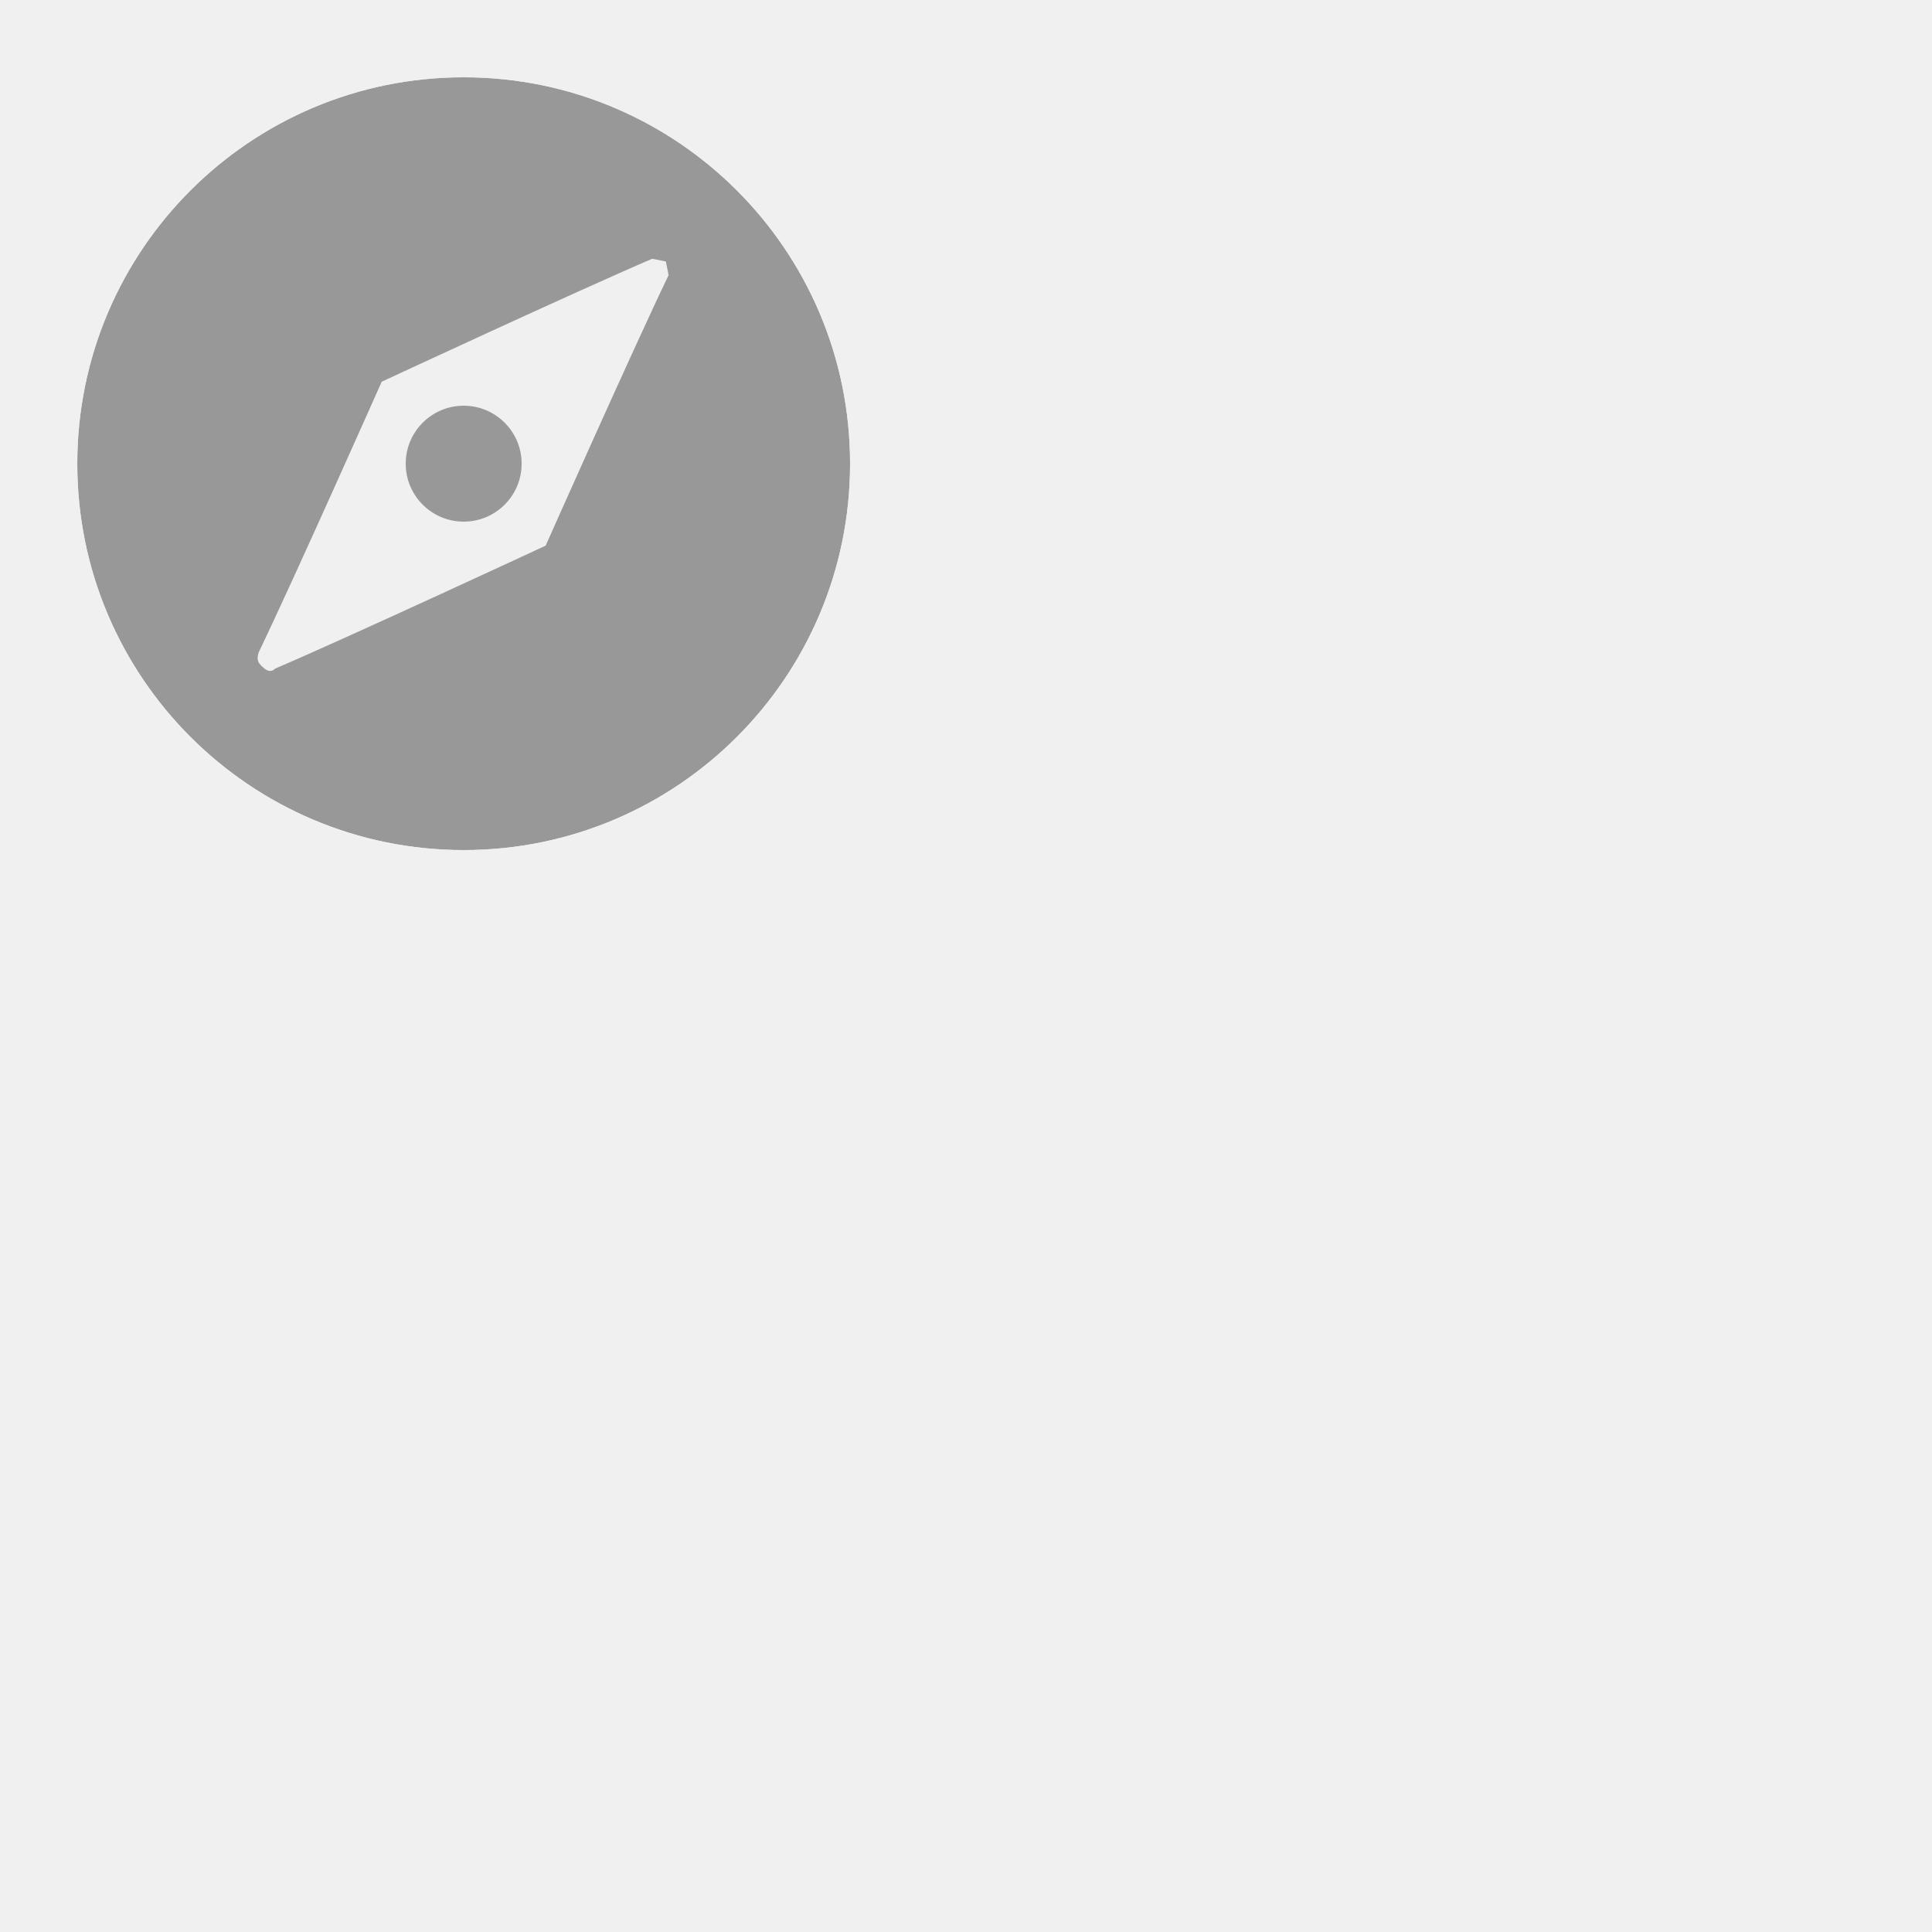
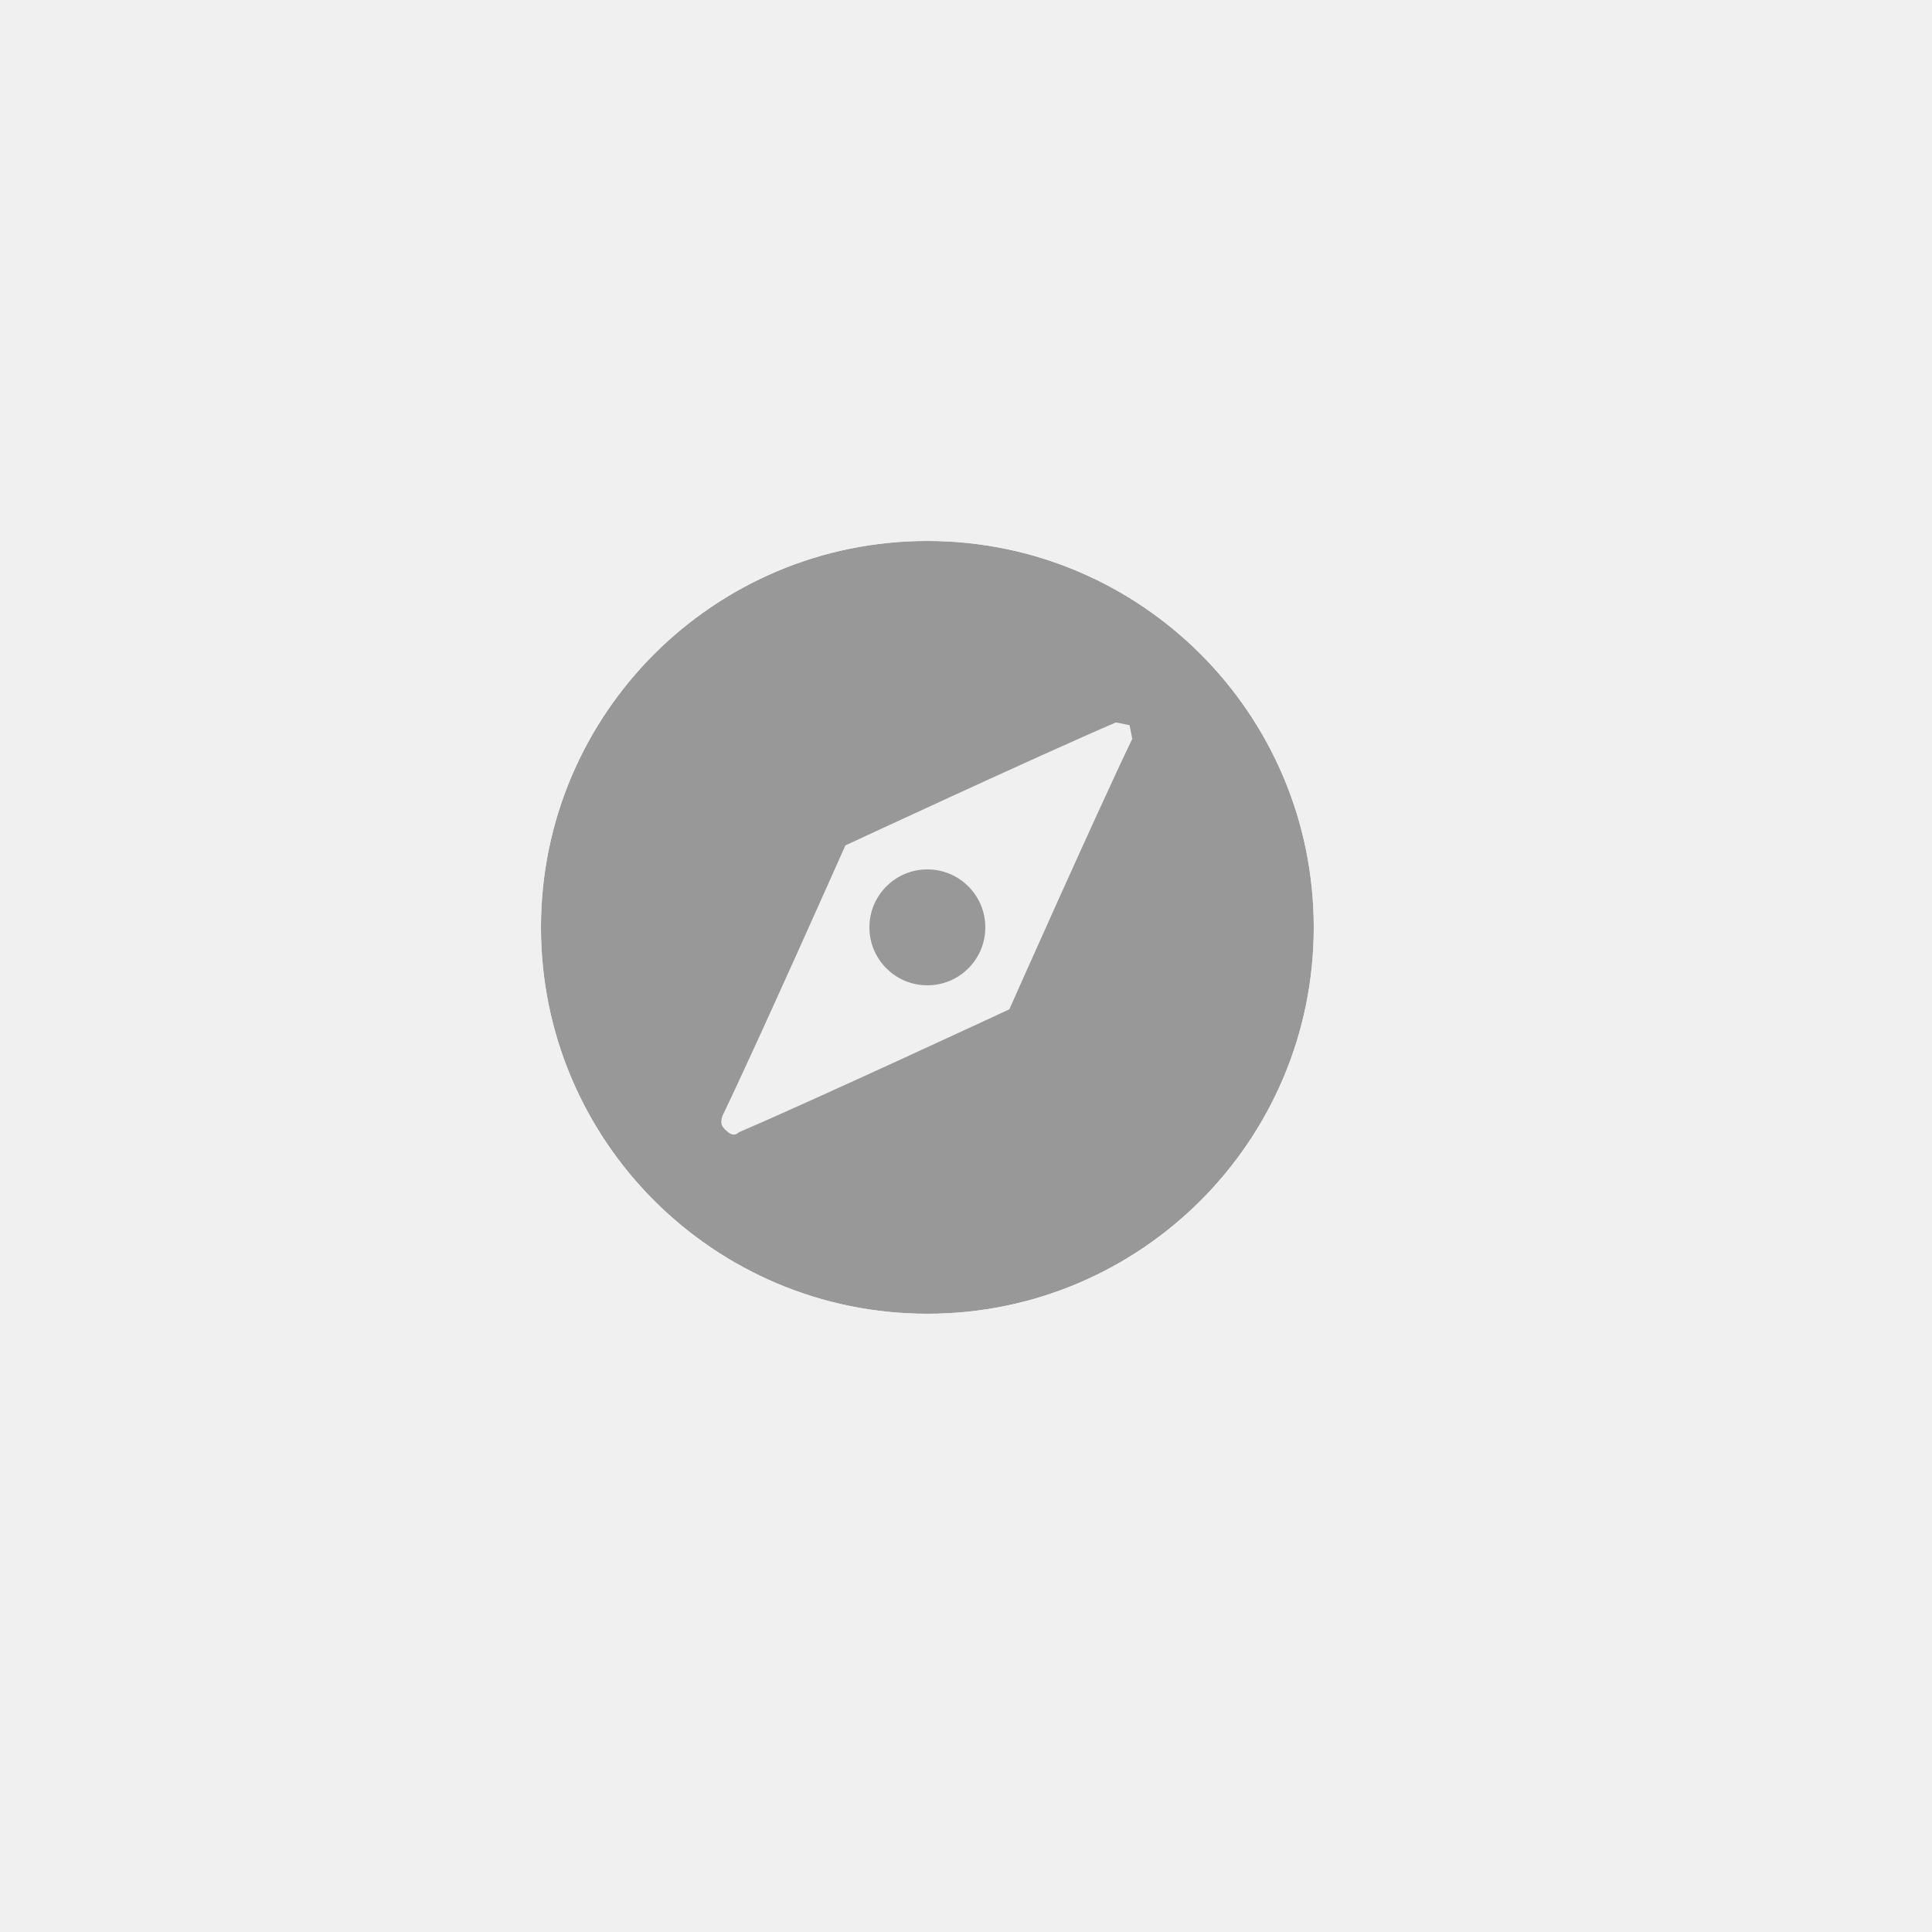
- <svg xmlns="http://www.w3.org/2000/svg" xmlns:xlink="http://www.w3.org/1999/xlink" width="300" height="300" x="0" y="0" viewBox="0 0 50 50">
+ <svg xmlns="http://www.w3.org/2000/svg" xmlns:xlink="http://www.w3.org/1999/xlink" width="200" height="200" x="0" y="0" viewBox="0 0 50 50">
  <defs>
    <circle id="body" cx="0" cy="0" r="10" />
    <path id="arrow" d="M15,12s-2-5.2-2.7-7.2L12,4.6l-.3.2C10.9,6.8,9,12,9,12s2,5.2,2.7,7.2c.1.2.2.2.3.2s.3,0,.3-.2C13.1,17.2,15,12,15,12Z" transform="translate(-12 -12) rotate(0)" />
    <circle id="pin" cx="0" cy="0" r="1.5" />
    <mask id="m_arrow">
      <use xlink:href="#body" fill="white" />
      <use id="ar_ani" xlink:href="#arrow" fill="black" transform="rotate(45)" />
      <use xlink:href="#pin" fill="white" />
    </mask>
-     <animateTransform xlink:href="#ar_ani" attributeName="transform" type="rotate" values="45 0 0;     90 0 0;     35 0 0;     70 0 0;     40 0 0;     50 0 0;     43 0 0;     47 0 0;     45 0 0" dur="3" begin="0s" repeatCount="indefinite" calcMode="spline" keySplines="0.5 0 0.5 1;     0.5 0 0.5 1;     0.5 0 0.5 1;     0.5 0 0.5 1;     0.5 0 0.5 1;     0.5 0 0.5 1;     0.5 0 0.5 1;     0.5 0 0.5 1">
- 			</animateTransform>
+     <animateTransform xlink:href="#ar_ani" attributeName="transform" type="rotate" values="45 0 0;    90 0 0;    35 0 0;    70 0 0;    40 0 0;    50 0 0;    43 0 0;    47 0 0;    45 0 0" dur="3" begin="0s" repeatCount="indefinite" calcMode="spline" keySplines="0.5 0 0.5 1;    0.5 0 0.5 1;    0.5 0 0.5 1;    0.5 0 0.5 1;    0.5 0 0.5 1;    0.5 0 0.5 1;    0.5 0 0.5 1;    0.5 0 0.5 1">
+ 		</animateTransform>
  </defs>
  <g transform="translate(12 12)">
-     <use xlink:href="#body" x="0" y="0" mask="url(#m_arrow)" fill="#989898" fill-opacity="1" />
+     <use xlink:href="#body" x="12" y="12" mask="url(#m_arrow)" fill="#989898" fill-opacity="1" />
  </g>
</svg>
